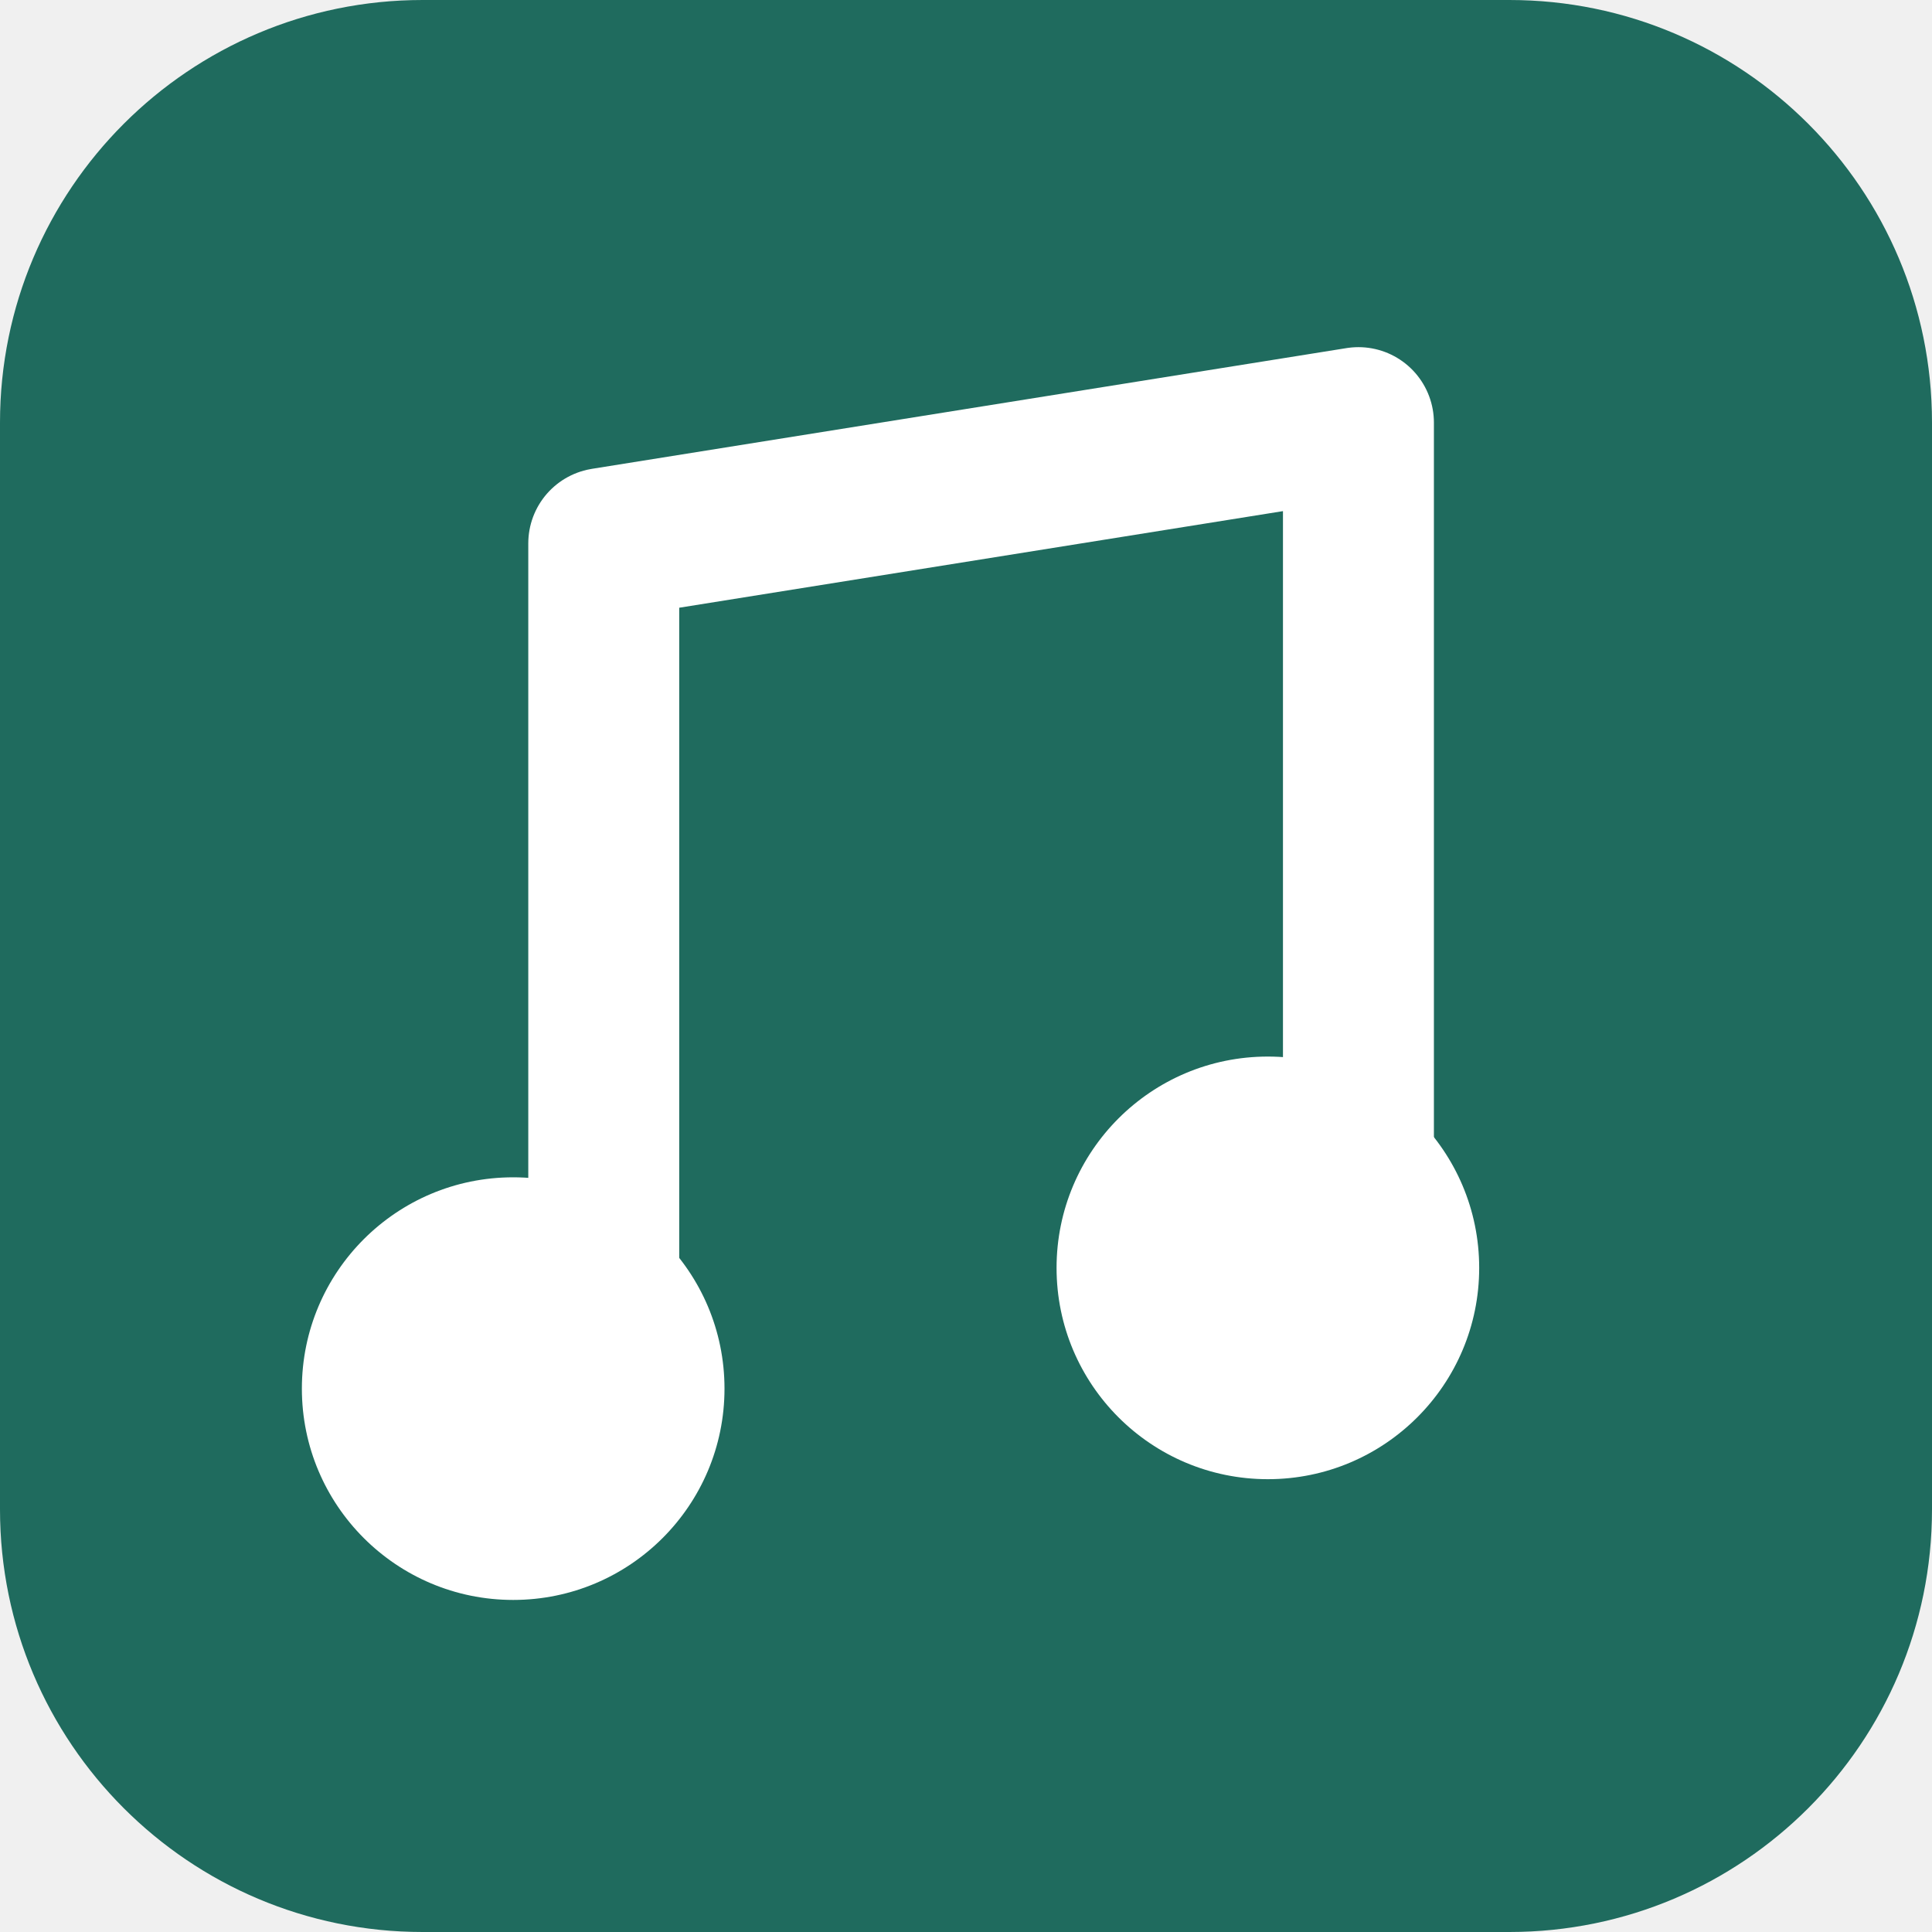
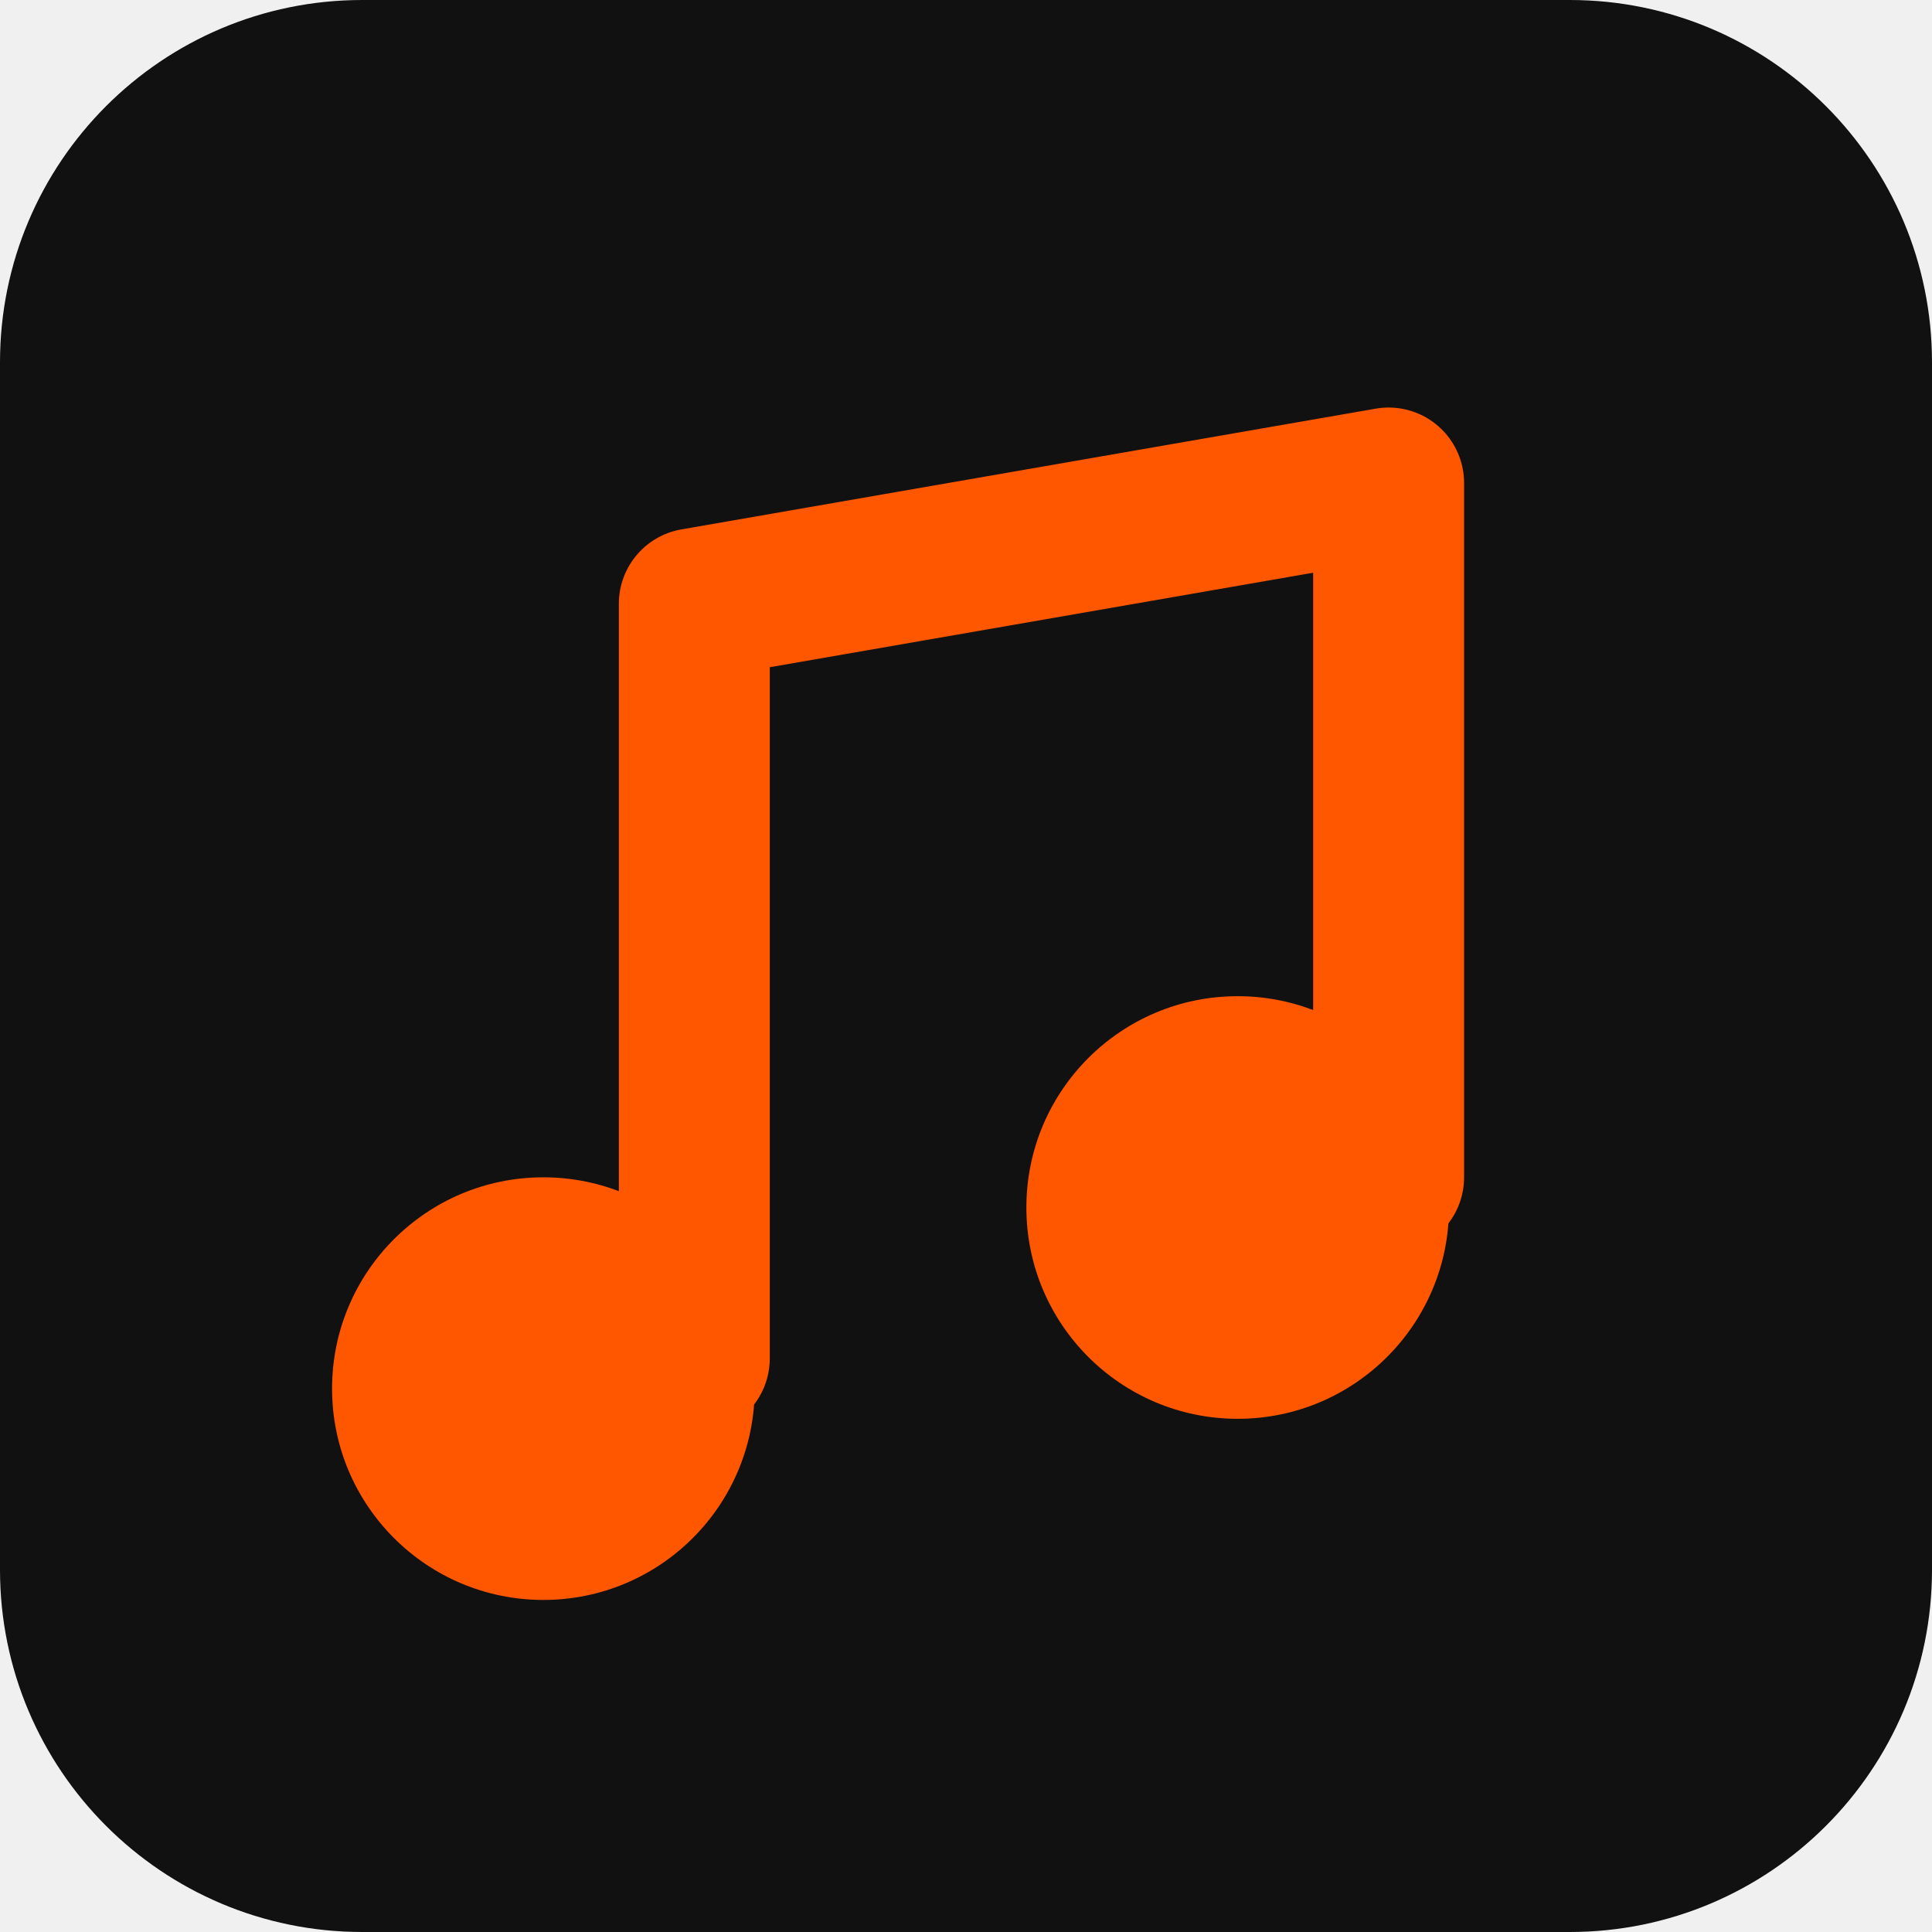
- <svg xmlns="http://www.w3.org/2000/svg" viewBox="0 0 64 64">
-   <rect width="64" height="64" rx="14" fill="#1f6b5e" />
-   <path d="M20 45V18l25-4v27" fill="none" stroke="#fff" stroke-width="5" stroke-linecap="round" stroke-linejoin="round" />
-   <circle cx="17" cy="46" r="7" fill="#fff" />
-   <circle cx="42" cy="42" r="7" fill="#fff" />
+ <svg xmlns="http://www.w3.org/2000/svg" viewBox="0 0 64 64" role="img" aria-label="音乐知识库">
+   <rect width="64" height="64" rx="12" fill="#111111" />
+   <path d="M23 45V20l23-4v23" fill="none" stroke="#ff5600" stroke-width="5" stroke-linecap="round" stroke-linejoin="round" />
+   <circle cx="18" cy="46" r="7" fill="#ff5600" />
+   <circle cx="41" cy="40" r="7" fill="#ff5600" />
</svg>
